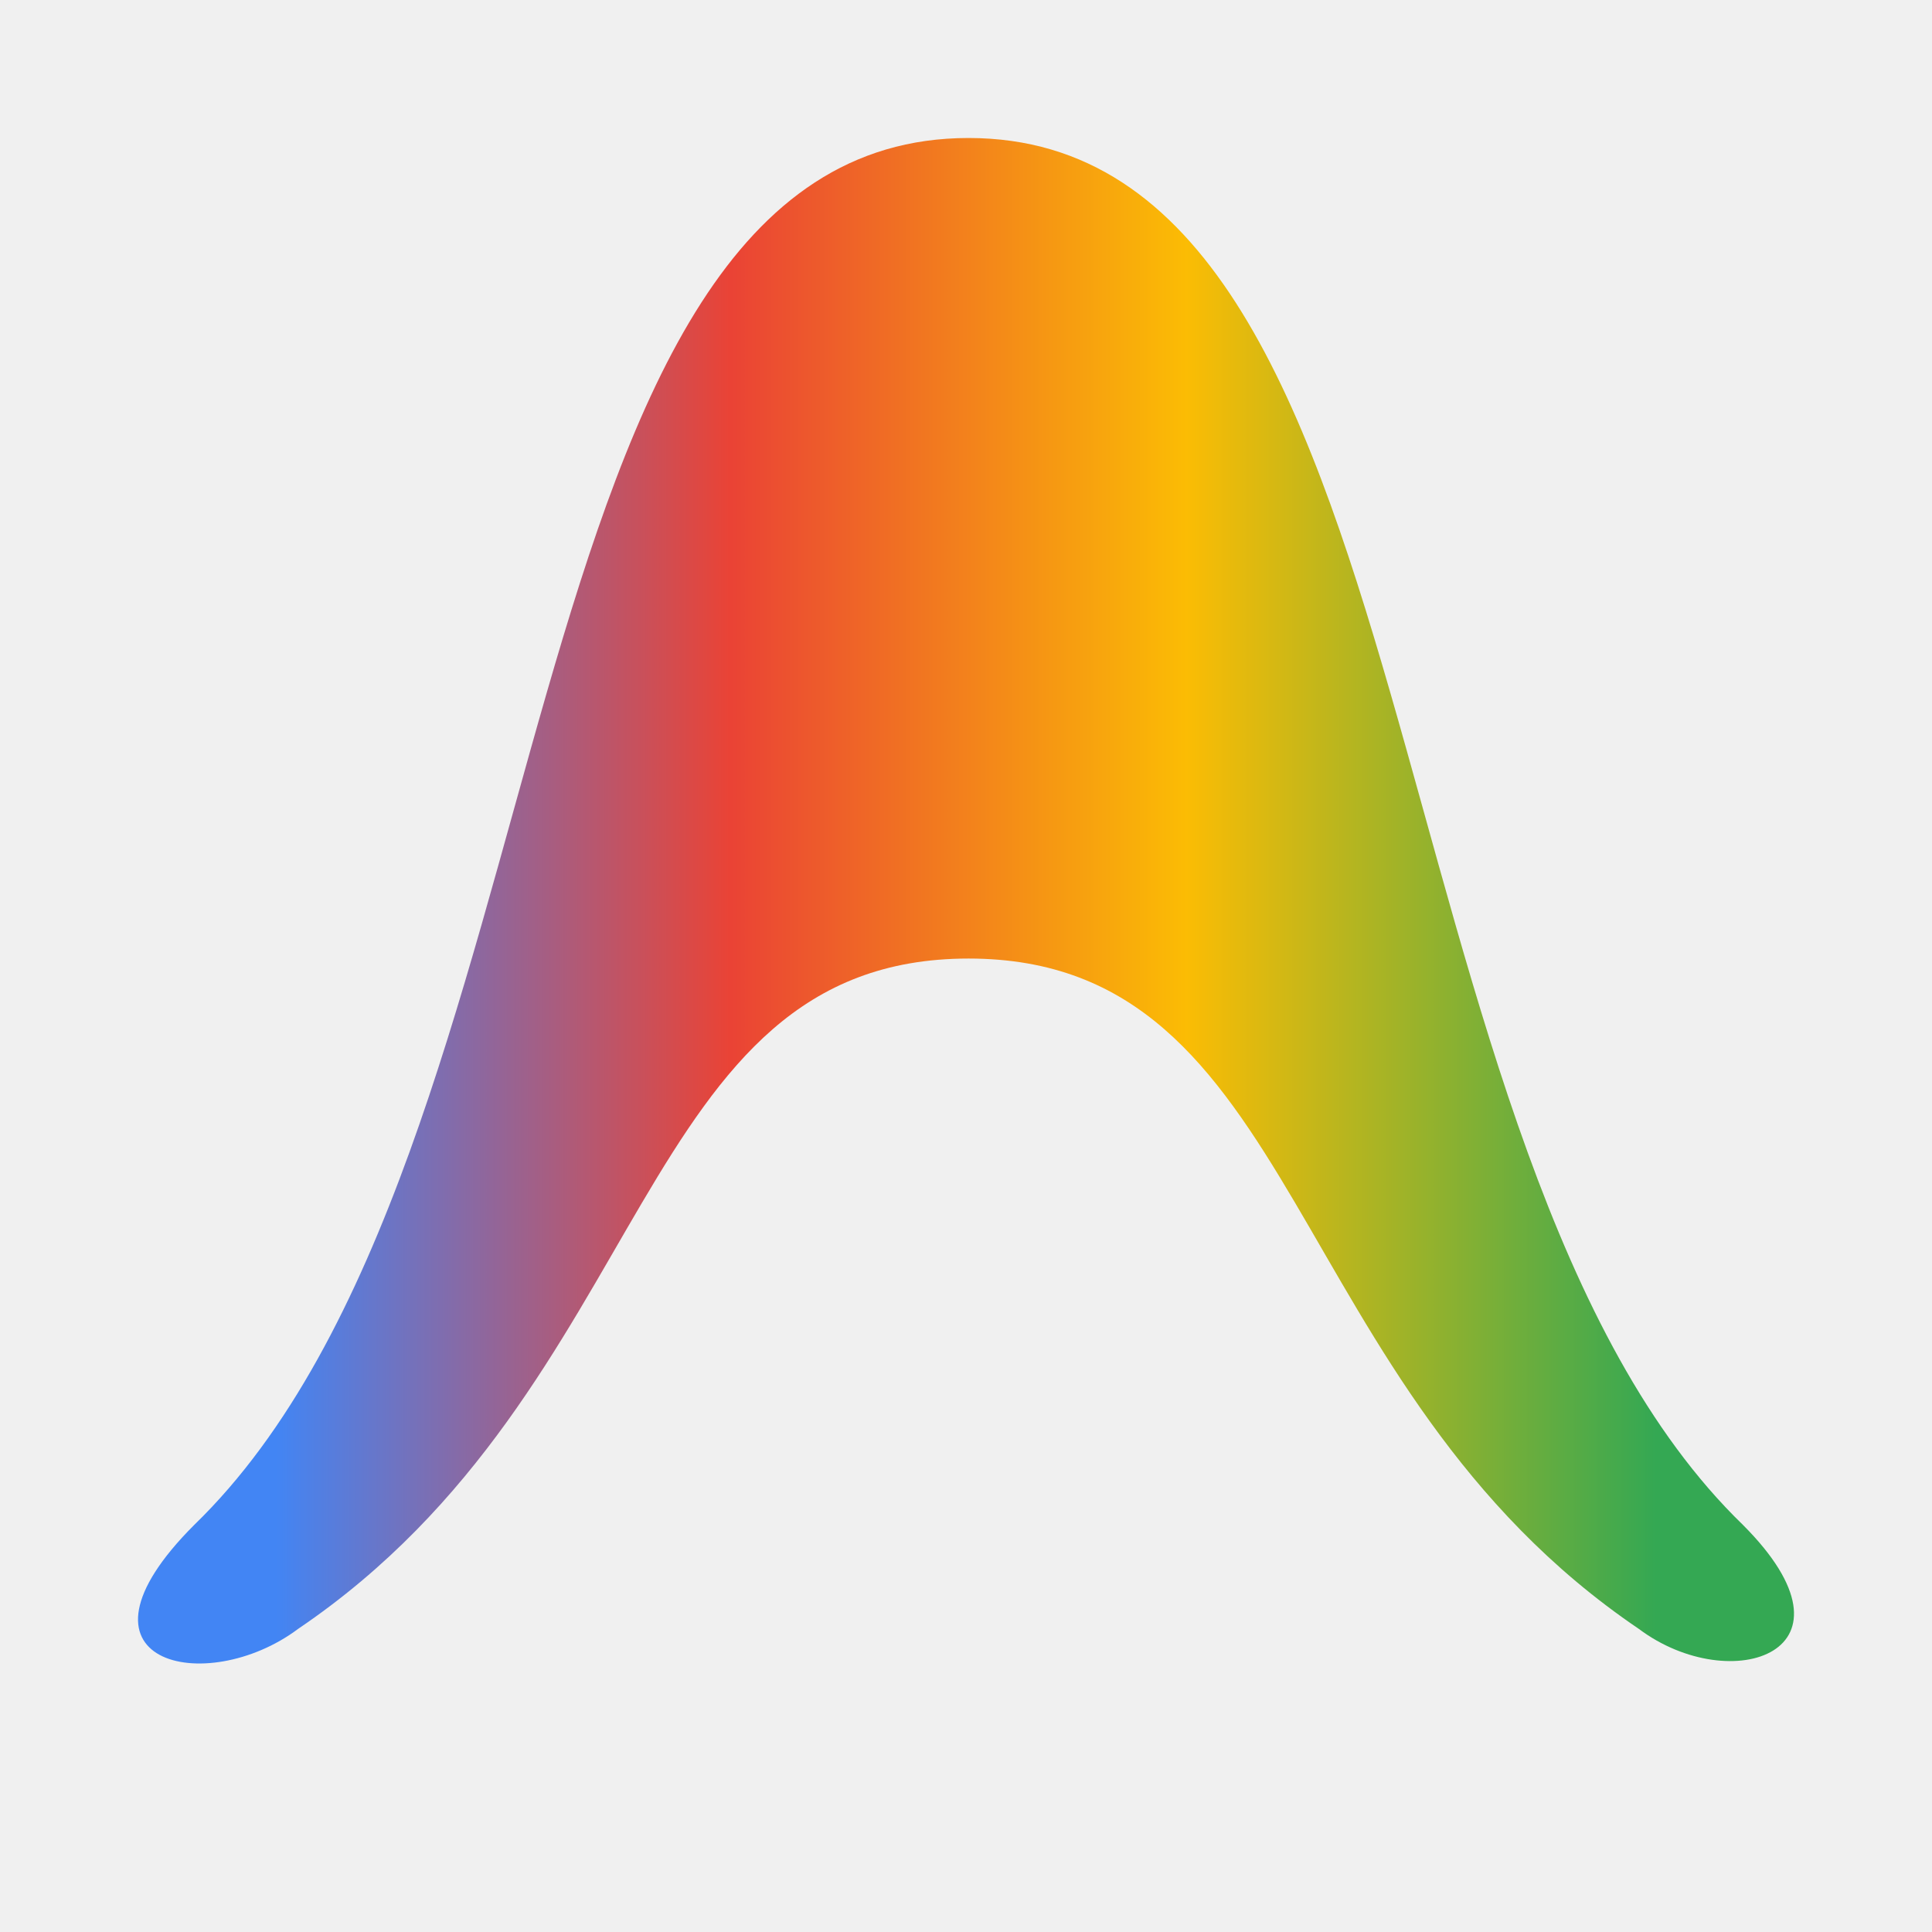
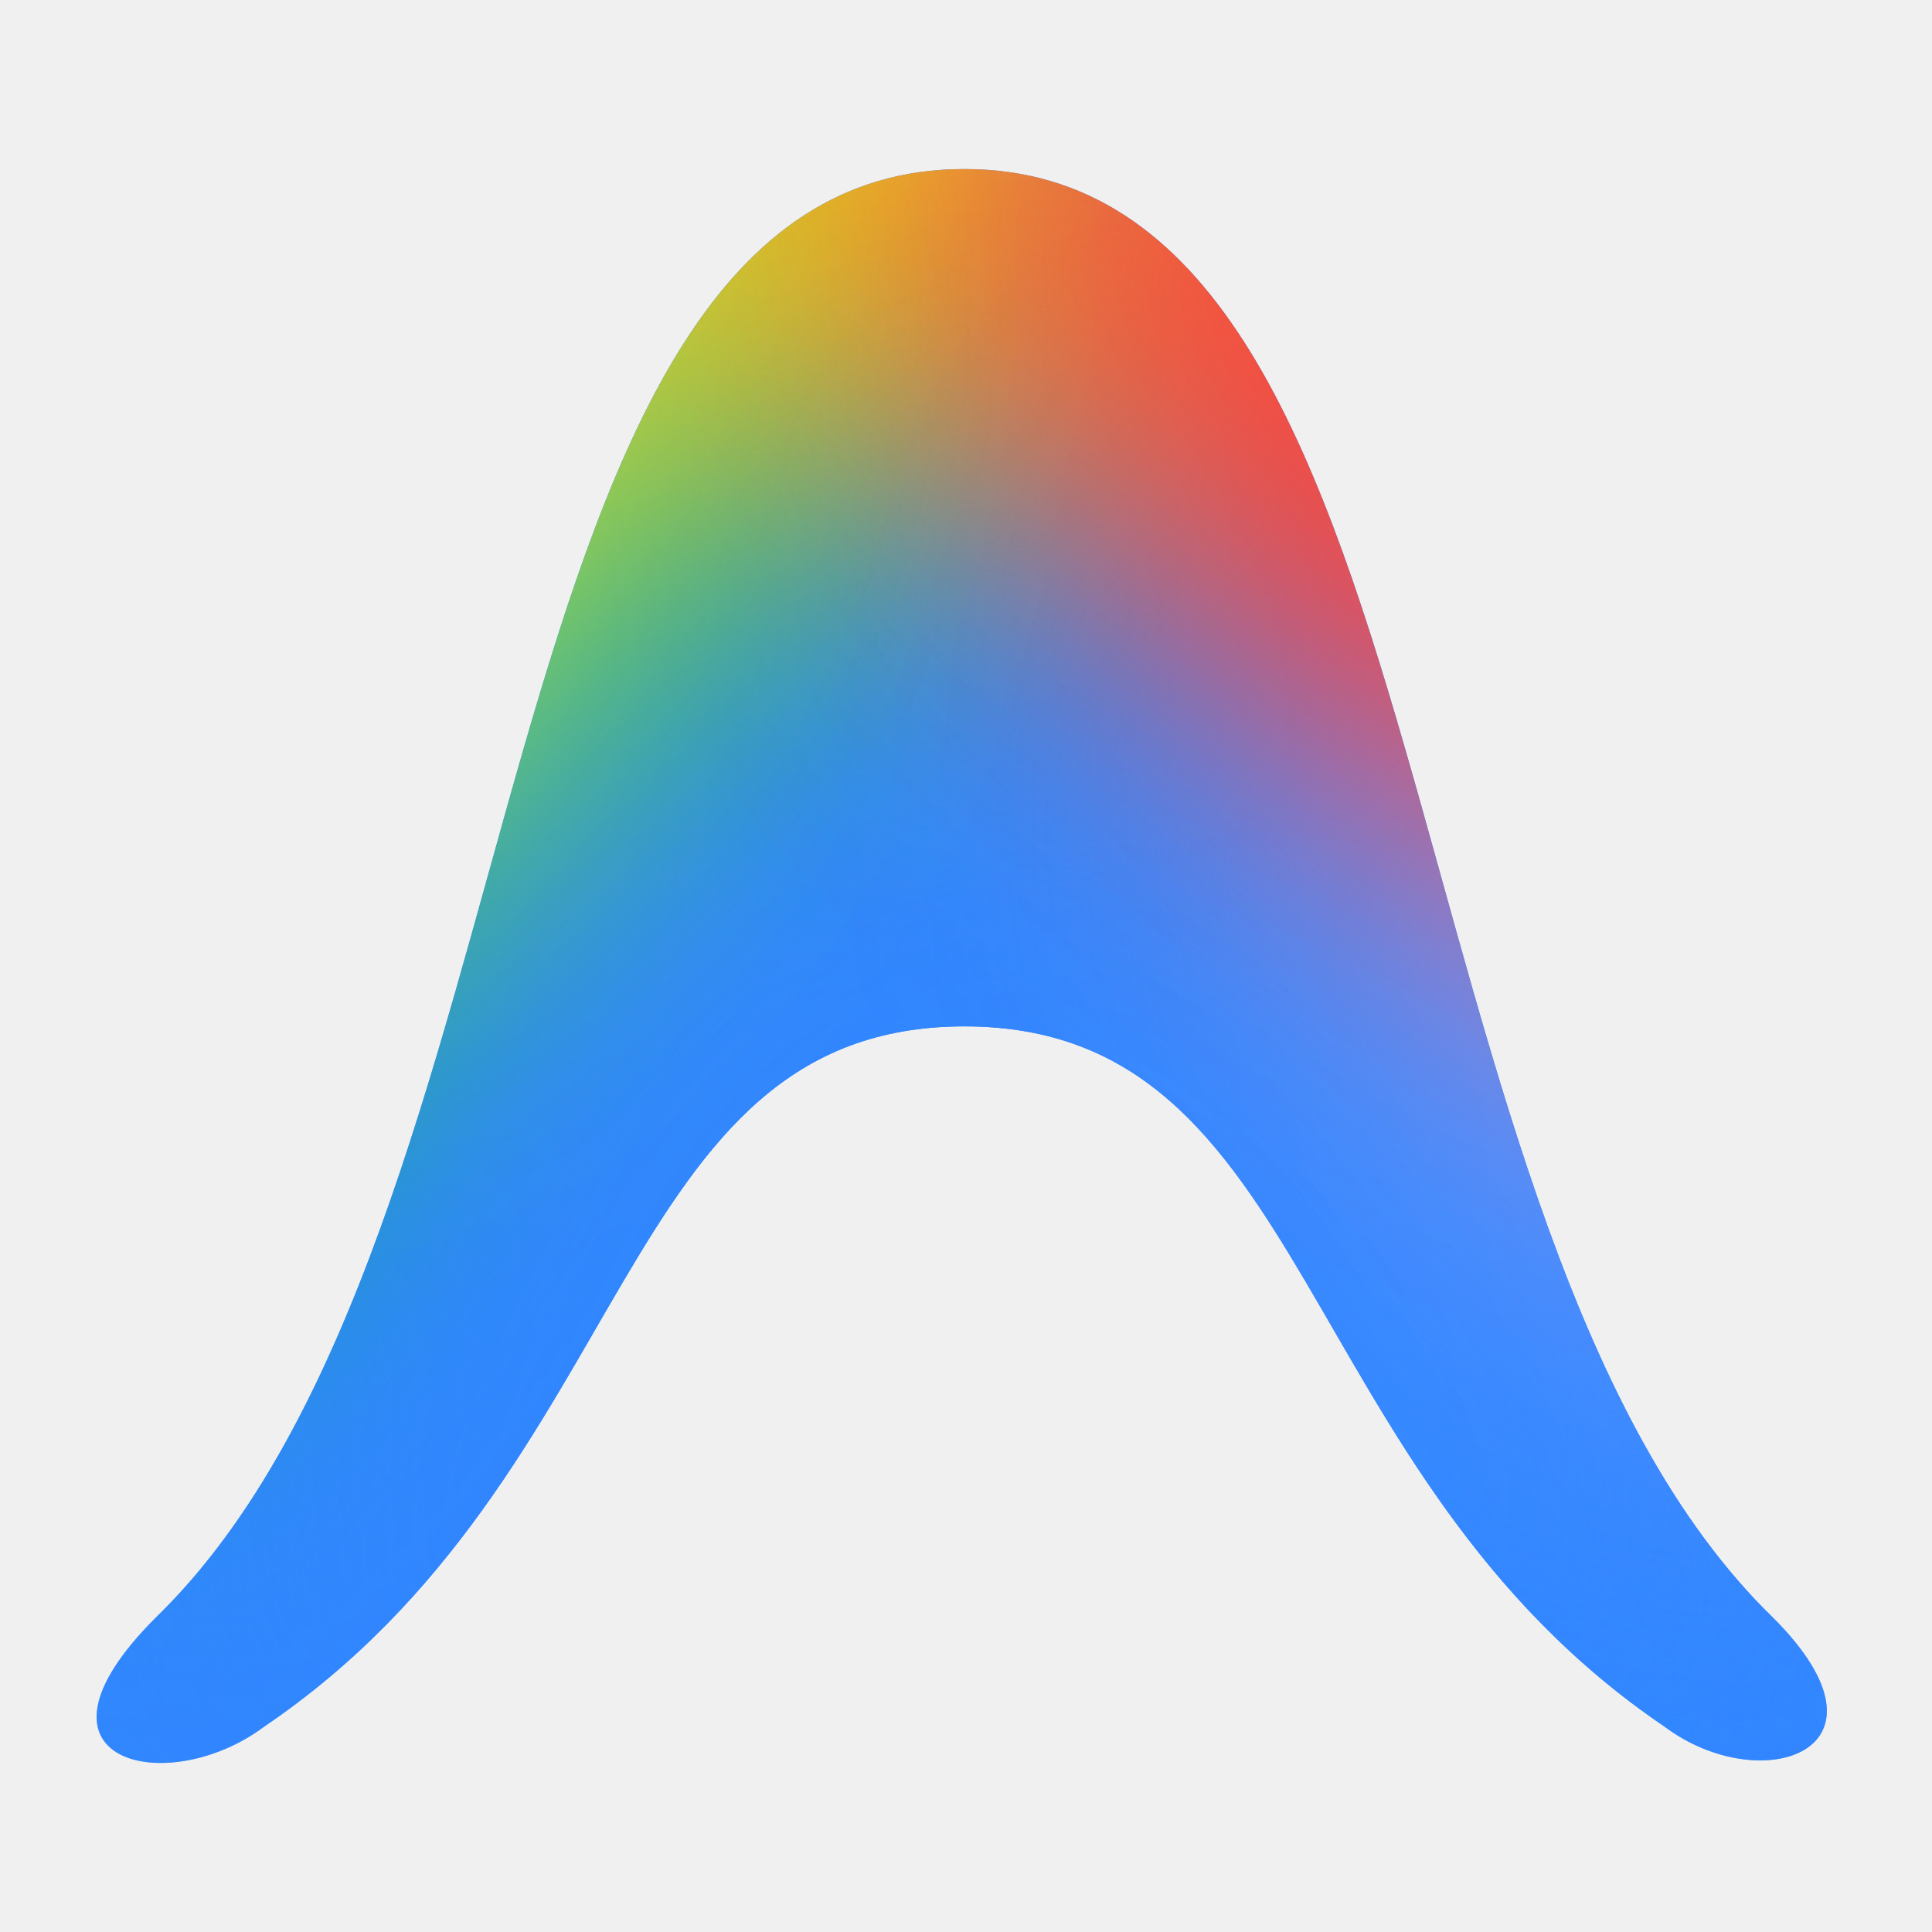
- <svg xmlns="http://www.w3.org/2000/svg" viewBox="-2 -1 28 28">
-   <path d="M21.751 22.607c1.34 1.005 3.35.335 1.508-1.508C17.73 15.74 18.904 1 12.037 1 5.17 1 6.342 15.74.815 21.1c-2.01 2.009.167 2.511 1.507 1.506 5.192-3.517 4.857-9.714 9.715-9.714 4.857 0 4.522 6.197 9.714 9.715z" fill="url(#ag)" />
+ <svg xmlns="http://www.w3.org/2000/svg" viewBox="15 15 150 150" fill="none">
+   <path d="M144.248 149.062C151.748 154.688 162.998 150.938 152.685 140.625C121.748 110.625 128.31 28.125 89.873 28.125C51.435 28.125 57.998 110.625 27.06 140.625C15.81 151.875 27.998 154.688 35.498 149.062C64.56 129.375 62.685 94.688 89.873 94.688C117.06 94.688 115.185 129.375 144.248 149.062Z" fill="#3186FF" />
+   <mask id="ag_logo_m" style="mask-type:alpha" maskUnits="userSpaceOnUse" x="22" y="28" width="136" height="125">
+     <path d="M144.248 149.062C151.748 154.688 162.998 150.938 152.685 140.625C121.748 110.625 128.31 28.125 89.873 28.125C51.435 28.125 57.998 110.625 27.06 140.625C15.81 151.875 27.998 154.688 35.498 149.062C64.56 129.375 62.685 94.688 89.873 94.688C117.06 94.688 115.185 129.375 144.248 149.062Z" fill="white" />
+   </mask>
+   <g mask="url(#ag_logo_m)">
+     <g filter="url(#ag_logo_f0)">
+       <ellipse cx="36.623" cy="43.087" rx="36.623" ry="43.087" transform="matrix(-0.112784 0.99362 -0.99362 -0.112781 106.557 -26.4847)" fill="#FFE432" />
+     </g>
+     <g filter="url(#ag_logo_f1)">
+       <ellipse cx="155.163" cy="54.929" rx="47.412" ry="48.454" transform="rotate(76.9243 155.163 54.9292)" fill="#FC413D" />
+     </g>
+     <g filter="url(#ag_logo_f2)">
+       <ellipse cx="14.601" cy="65.442" rx="49.551" ry="64.192" transform="rotate(74.1257 14.6006 65.4425)" fill="#00B95C" />
+     </g>
+     <g filter="url(#ag_logo_f3)">
+       <ellipse cx="14.601" cy="65.442" rx="49.551" ry="64.192" transform="rotate(74.1257 14.6006 65.4425)" fill="#00B95C" />
+     </g>
+     <g filter="url(#ag_logo_f4)">
+       <ellipse cx="18.123" cy="67.414" rx="48.568" ry="53.469" transform="rotate(45.6065 18.1226 67.414)" fill="#00B95C" />
+     </g>
+     <g filter="url(#ag_logo_f5)">
+       <ellipse cx="121.837" cy="166.945" rx="46.636" ry="44.908" transform="rotate(76.9243 121.837 166.945)" fill="#3186FF" />
+     </g>
+     <g filter="url(#ag_logo_f6)">
+       <ellipse cx="53.946" cy="56.9" rx="53.946" ry="56.9" transform="matrix(-0.409539 0.912293 -0.912294 -0.409537 162.811 -25.895)" fill="#FBBC04" />
+     </g>
+     <g filter="url(#ag_logo_f7)">
+       <path d="M4.216 239.063C-25.323 227.467 25.158 132.061 37.711 100.085C50.263 68.11 84.385 51.589 113.924 63.185C143.463 74.781 178.474 138.65 165.921 170.626C153.368 202.601 33.754 250.659 4.216 239.063Z" fill="#3186FF" />
+     </g>
+     <g filter="url(#ag_logo_f8)">
+       <path d="M183.197 120.315C175.289 129.545 154.652 124.839 137.102 109.803C119.553 94.767 111.738 75.096 119.646 65.866C127.554 56.636 148.191 61.342 165.74 76.378C183.289 91.414 191.105 111.085 183.197 120.315Z" fill="#749BFF" />
+     </g>
+     <g filter="url(#ag_logo_f9)">
+       <ellipse cx="148.928" cy="36.725" rx="71.102" ry="44.199" transform="rotate(34.0763 148.928 36.7252)" fill="#FC413D" />
+     </g>
+     <g filter="url(#ag_logo_f10)">
+       <ellipse cx="37.848" cy="46.035" rx="38.101" ry="22.157" transform="rotate(112.516 37.848 46.0346)" fill="#FFEE48" />
+     </g>
+   </g>
  <defs>
-     <linearGradient id="ag" x1="2" y1="12" x2="22" y2="12" gradientUnits="userSpaceOnUse">
-       <stop stop-color="#4285F4" />
-       <stop offset=".33" stop-color="#EA4335" />
-       <stop offset=".66" stop-color="#FBBC04" />
-       <stop offset="1" stop-color="#34A853" />
-     </linearGradient>
+     <filter id="ag_logo_f0" x="4.096" y="-44.176" width="111.037" height="98.442" filterUnits="userSpaceOnUse" color-interpolation-filters="sRGB">
+       <feGaussianBlur stdDeviation="6.252" />
+     </filter>
+     <filter id="ag_logo_f1" x="46.297" y="-53.001" width="217.731" height="215.86" filterUnits="userSpaceOnUse" color-interpolation-filters="sRGB">
+       <feGaussianBlur stdDeviation="30.227" />
+     </filter>
+     <filter id="ag_logo_f2" x="-100.018" y="-36.756" width="229.238" height="204.397" filterUnits="userSpaceOnUse" color-interpolation-filters="sRGB">
+       <feGaussianBlur stdDeviation="25.696" />
+     </filter>
+     <filter id="ag_logo_f3" x="-100.018" y="-36.756" width="229.238" height="204.397" filterUnits="userSpaceOnUse" color-interpolation-filters="sRGB">
+       <feGaussianBlur stdDeviation="25.696" />
+     </filter>
+     <filter id="ag_logo_f4" x="-84.398" y="-35.003" width="205.042" height="204.834" filterUnits="userSpaceOnUse" color-interpolation-filters="sRGB">
+       <feGaussianBlur stdDeviation="25.696" />
+     </filter>
+     <filter id="ag_logo_f5" x="27.991" y="71.549" width="187.691" height="190.791" filterUnits="userSpaceOnUse" color-interpolation-filters="sRGB">
+       <feGaussianBlur stdDeviation="24.418" />
+     </filter>
+     <filter id="ag_logo_f6" x="-11.881" y="-98.709" width="201.38" height="197.45" filterUnits="userSpaceOnUse" color-interpolation-filters="sRGB">
+       <feGaussianBlur stdDeviation="22.13" />
+     </filter>
+     <filter id="ag_logo_f7" x="-44.443" y="19.952" width="252.513" height="260.404" filterUnits="userSpaceOnUse" color-interpolation-filters="sRGB">
+       <feGaussianBlur stdDeviation="19.763" />
+     </filter>
+     <filter id="ag_logo_f8" x="81.192" y="25.772" width="140.46" height="134.637" filterUnits="userSpaceOnUse" color-interpolation-filters="sRGB">
+       <feGaussianBlur stdDeviation="17.684" />
+     </filter>
+     <filter id="ag_logo_f9" x="55.15" y="-47.253" width="187.555" height="167.957" filterUnits="userSpaceOnUse" color-interpolation-filters="sRGB">
+       <feGaussianBlur stdDeviation="14.937" />
+     </filter>
+     <filter id="ag_logo_f10" x="-24.263" y="-27.151" width="124.223" height="146.372" filterUnits="userSpaceOnUse" color-interpolation-filters="sRGB">
+       <feGaussianBlur stdDeviation="18.486" />
+     </filter>
  </defs>
</svg>
